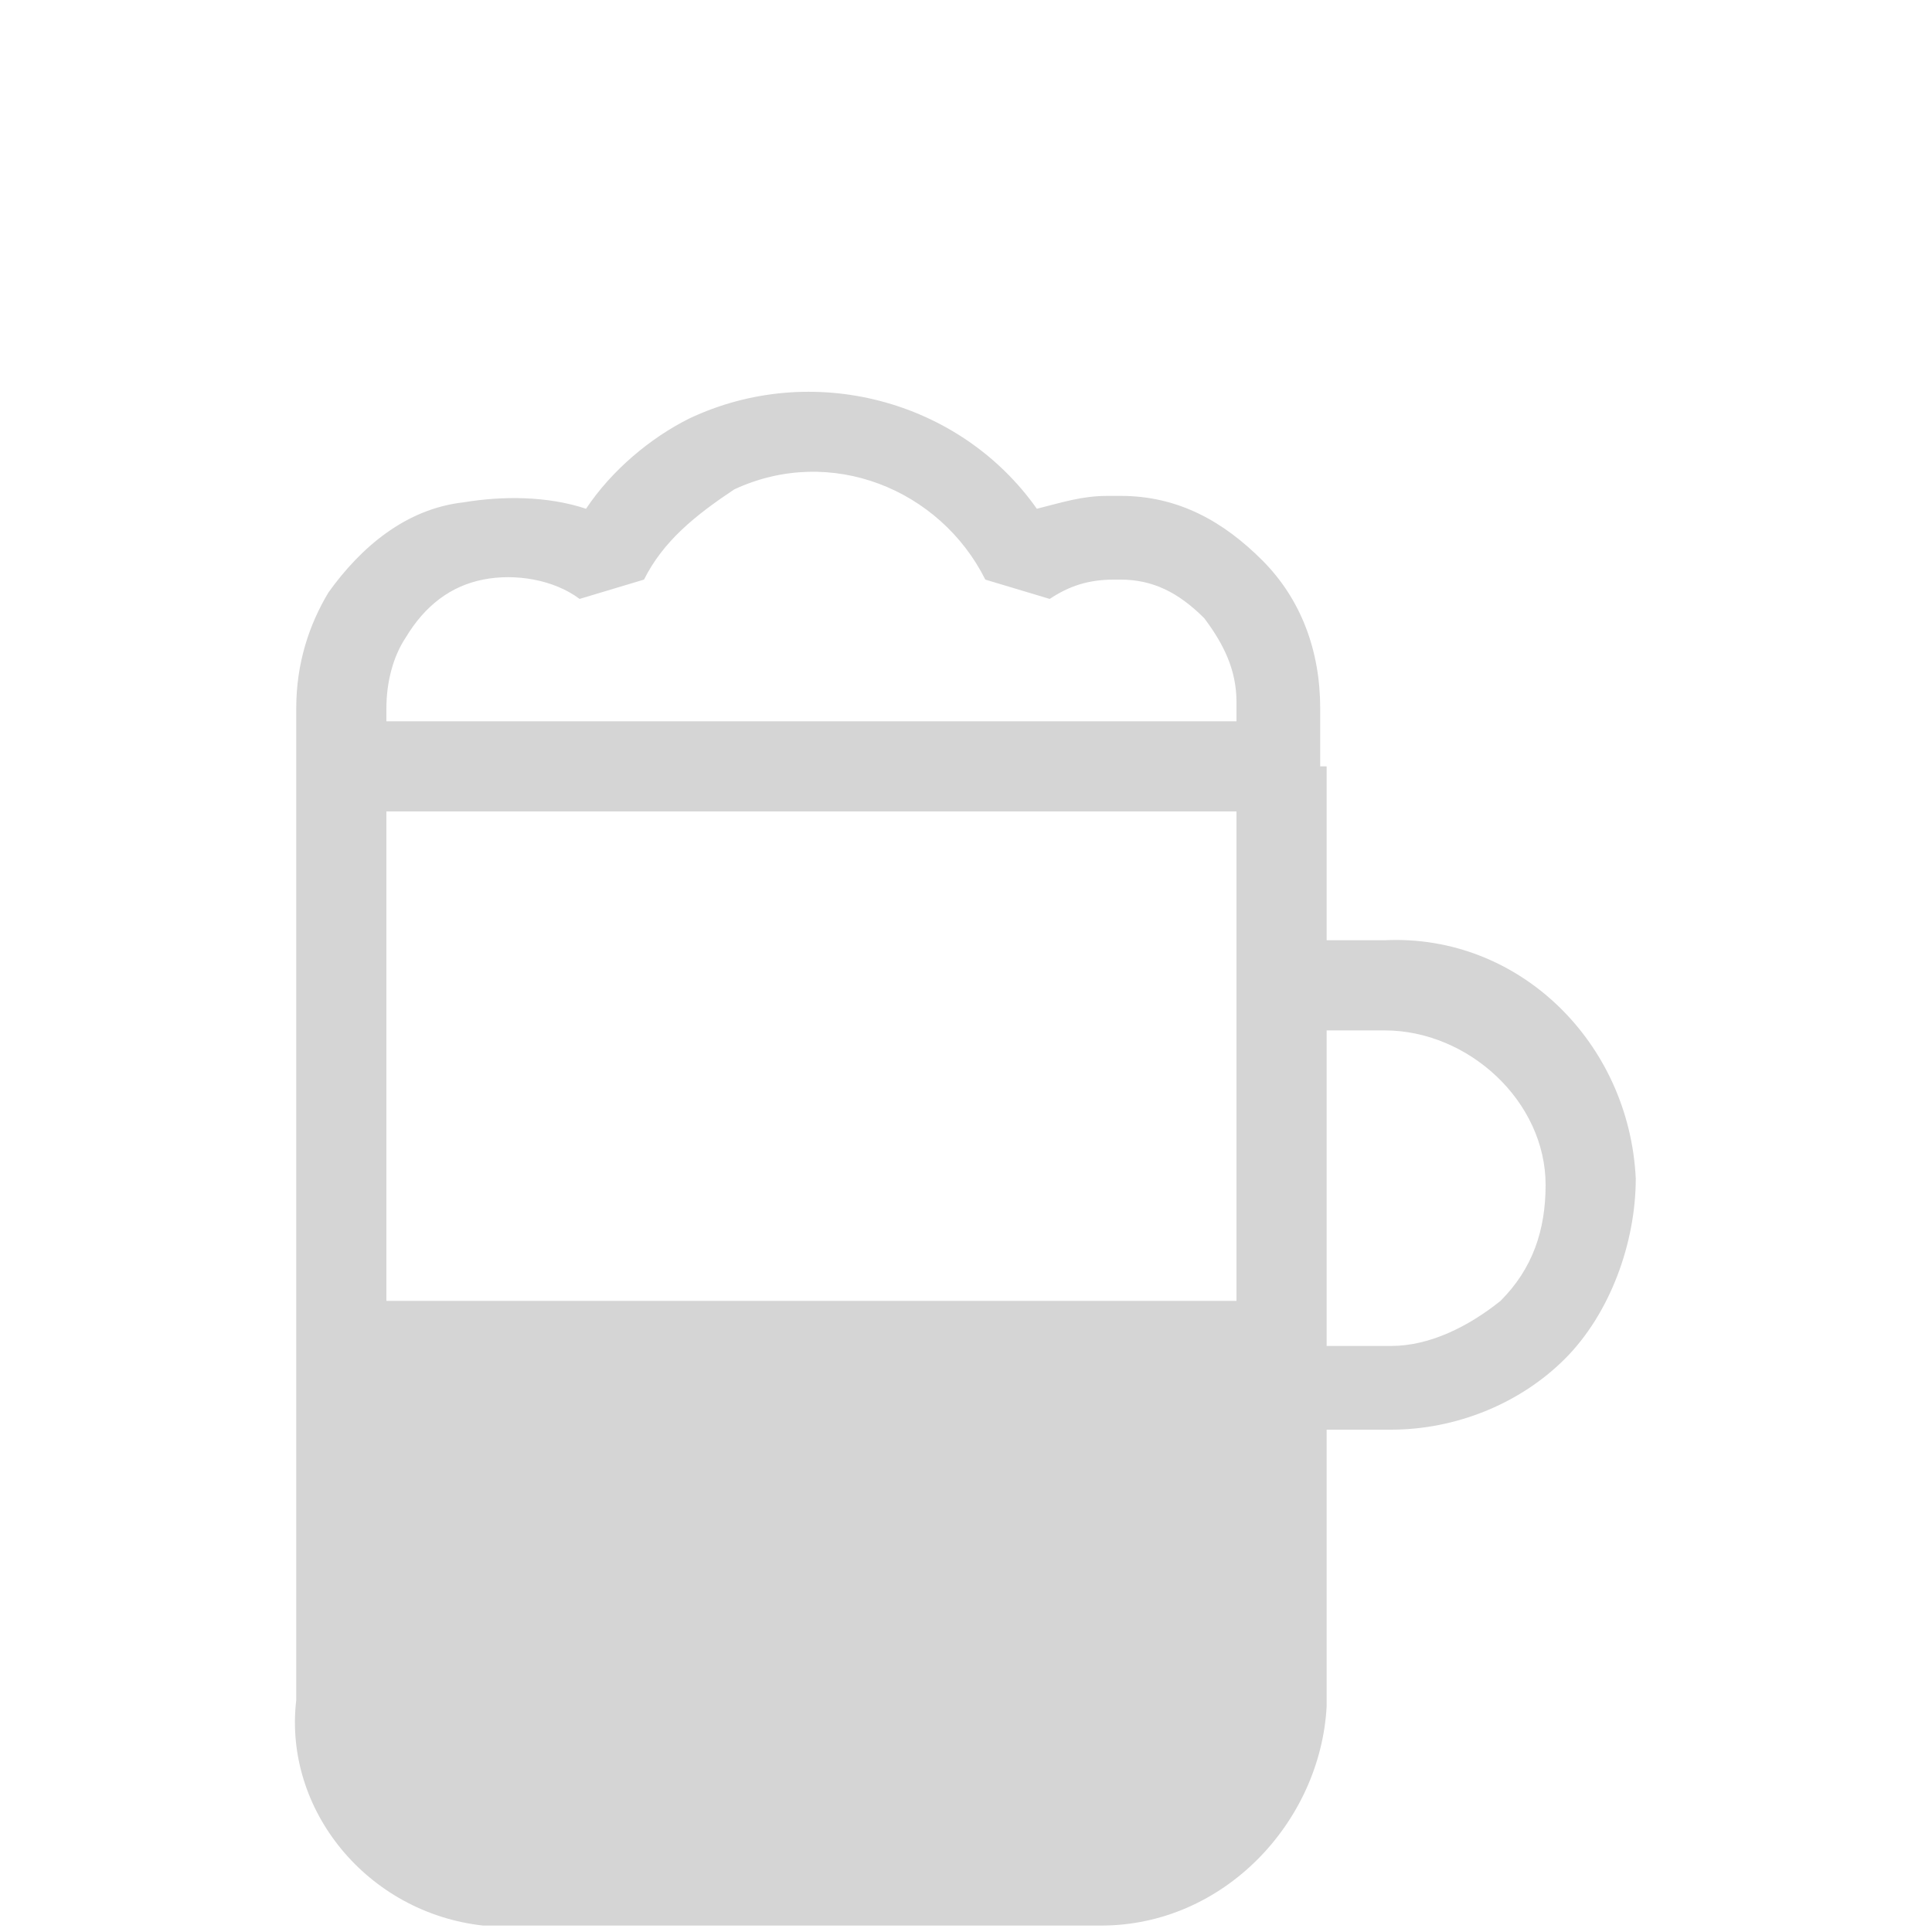
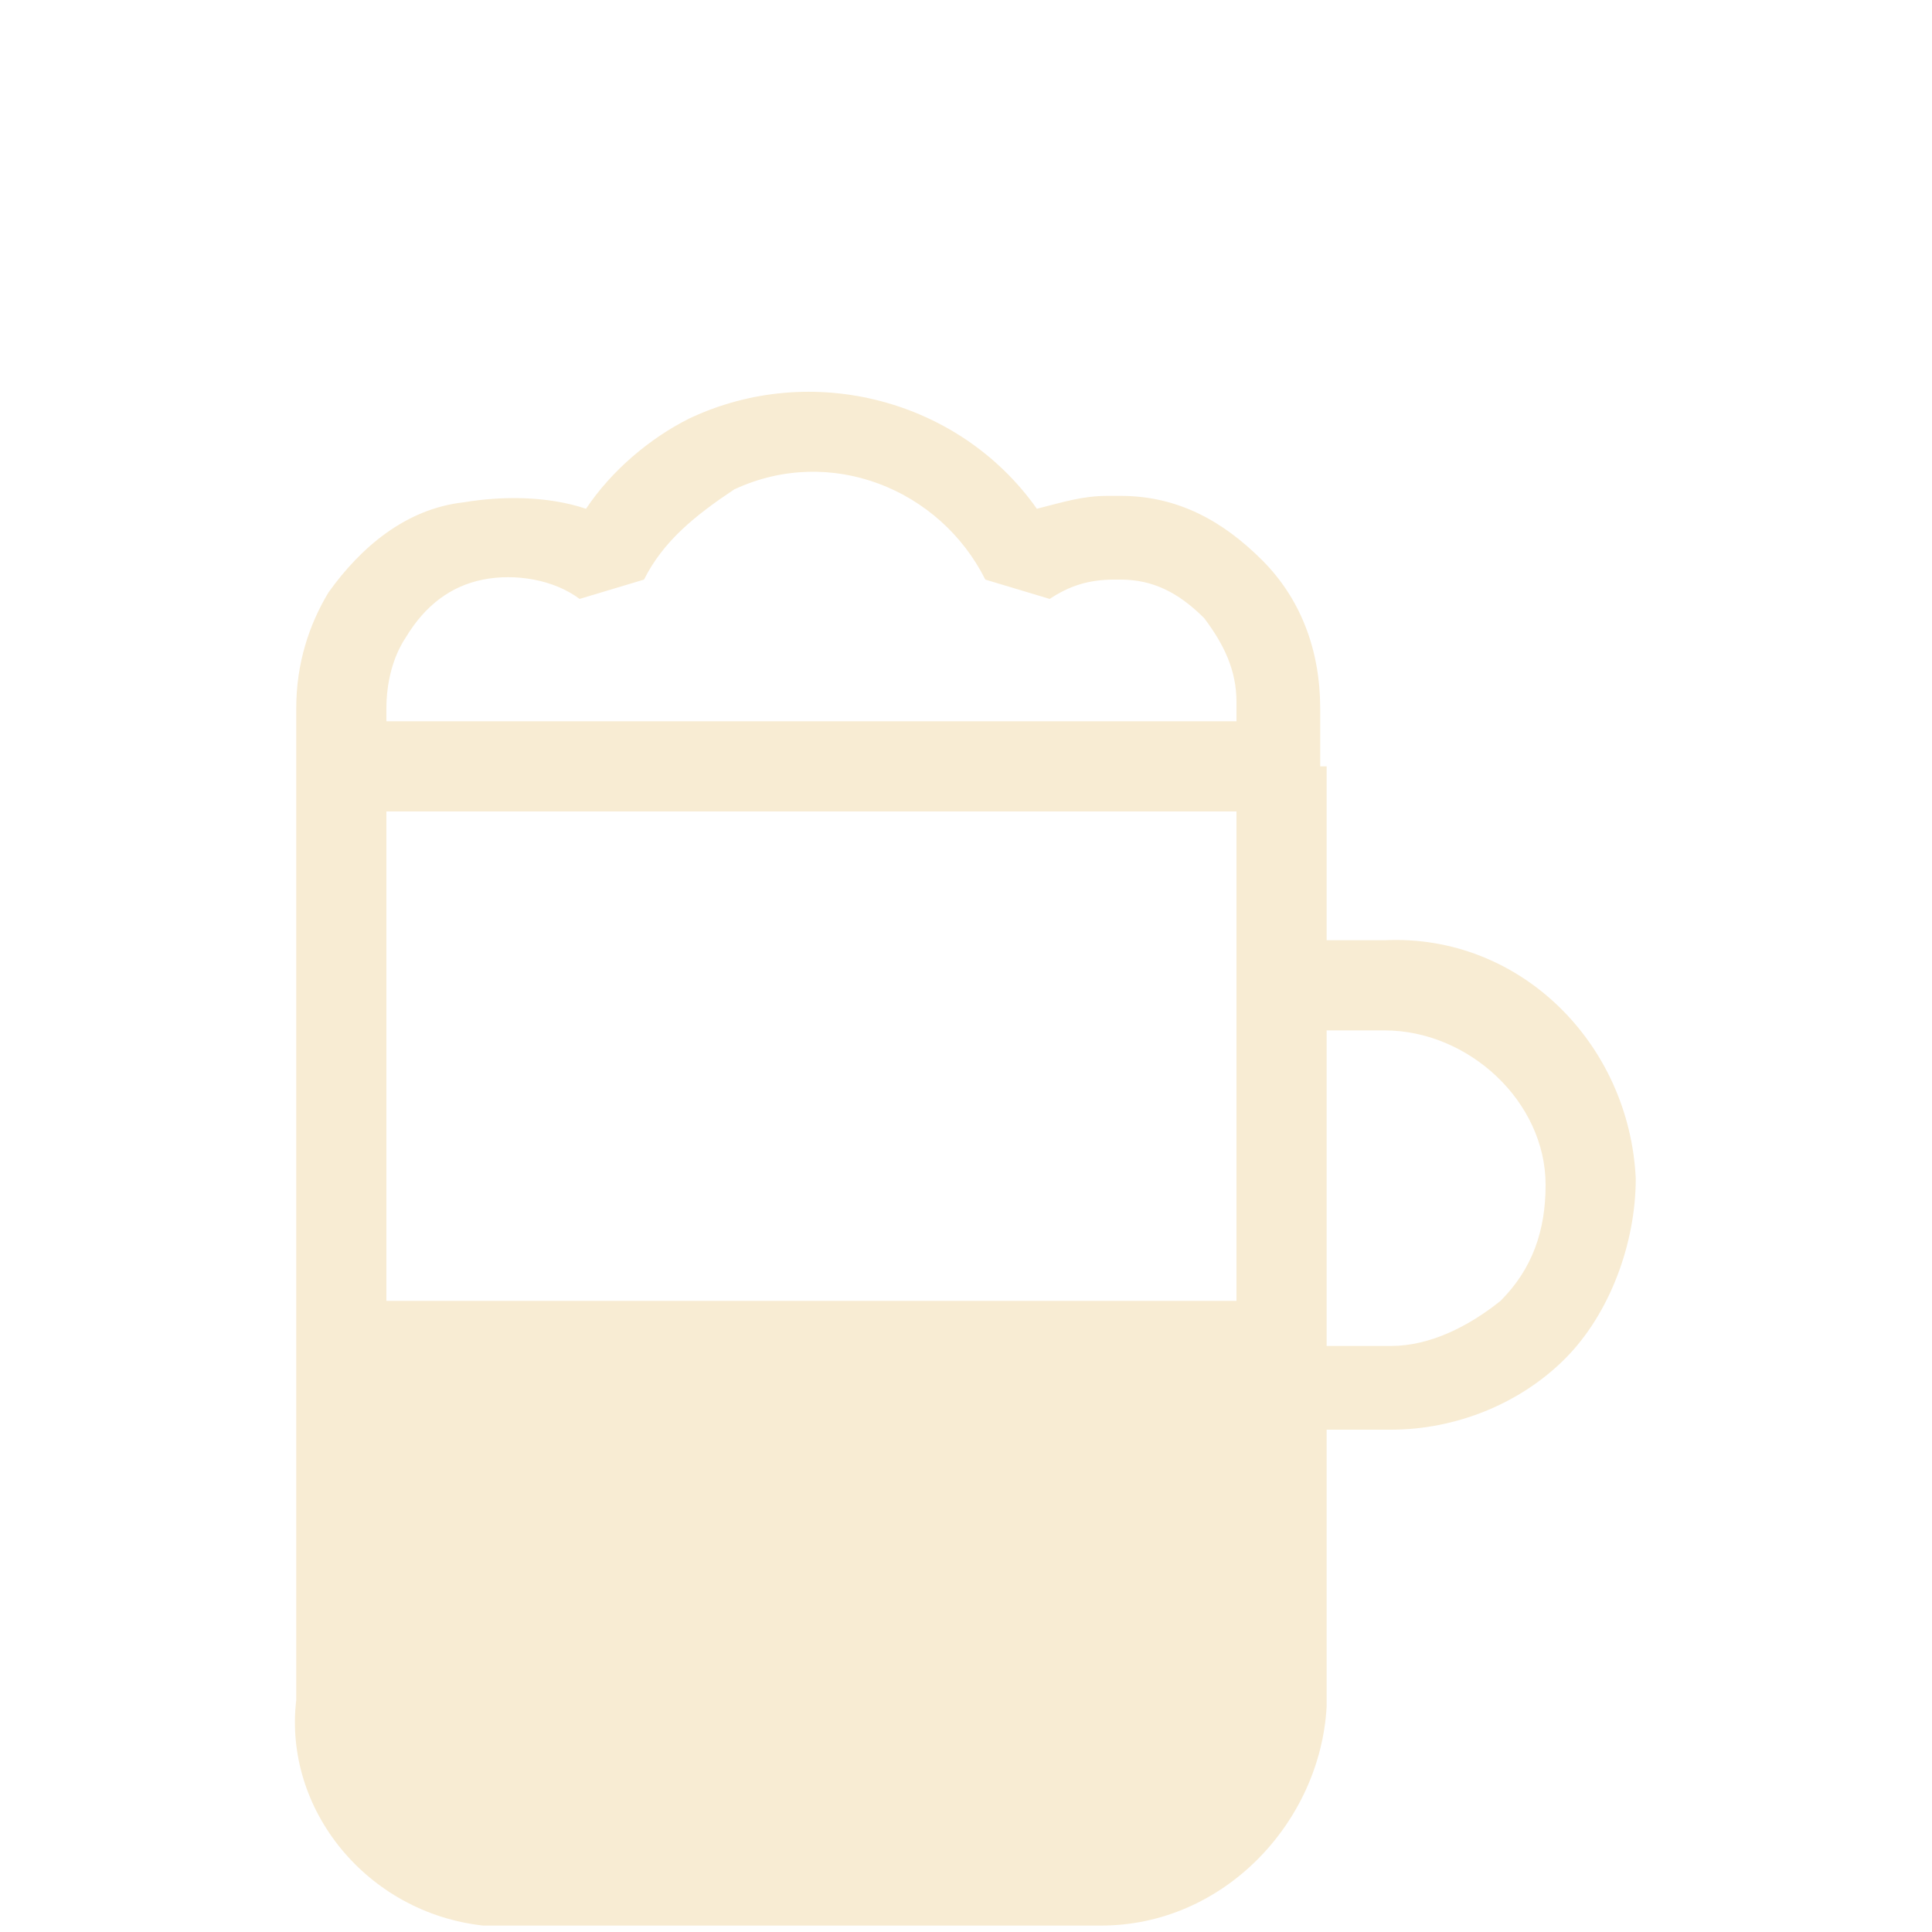
<svg xmlns="http://www.w3.org/2000/svg" version="1.1" id="Layer_1" x="0px" y="0px" width="30px" height="30px" viewBox="0 0 30 30" style="enable-background:new 0 0 30 30;" xml:space="preserve">
  <style type="text/css">
- 	.st0{fill:#D5D5D5;}
+ 	.st0{fill:#F8ECD3;}
</style>
  <g>
    <path class="st0" d="M17.1,29.9H7.5c-1.8-0.2-3.1-1.8-2.9-3.5l0-14.5H6v14.6c-0.1,1.1,0.6,2,1.6,2.1l9.5,0c1.1,0,2.1-0.9,2.1-2.1   V11.9h1.4v14.6C20.5,28.3,19,29.9,17.1,29.9z" />
    <path class="st0" d="M19.8,22.3v-1.4h1.8c0.6,0,1.2-0.3,1.7-0.7c0.5-0.5,0.7-1.1,0.7-1.8c0-1.3-1.2-2.4-2.5-2.4h-1.7v-1.4h1.7   c2.1-0.1,3.8,1.6,3.9,3.7c0,1-0.4,2.1-1.1,2.8c-0.7,0.7-1.7,1.1-2.7,1.1H19.8z" />
    <path class="st0" d="M19.8,12.6H5.3l-0.7-0.7V11c0-0.7,0.2-1.3,0.5-1.8c0.5-0.7,1.2-1.3,2.1-1.4c0.6-0.1,1.3-0.1,1.9,0.1   c0.4-0.6,1-1.1,1.6-1.4c1.9-0.9,4.2-0.3,5.4,1.4c0.4-0.1,0.7-0.2,1.1-0.2l0.2,0c0.9,0,1.6,0.4,2.2,1c0.6,0.6,0.9,1.4,0.9,2.3l0,1   L19.8,12.6z M6,11.2h13.2v-0.3c0-0.5-0.2-0.9-0.5-1.3C18.3,9.2,17.9,9,17.4,9l-0.1,0c-0.4,0-0.7,0.1-1,0.3l-1-0.3   c-0.7-1.4-2.4-2.1-3.9-1.4C10.8,8,10.3,8.4,10,9L9,9.3C8.6,9,8,8.9,7.5,9C7,9.1,6.6,9.4,6.3,9.9C6.1,10.2,6,10.6,6,11V11.2z" />
    <path class="st0" d="M19.8,20.2H5.3l0,0.6l0.3,7.1c0,0,0.6,1,1.3,1.1s2.4,0.2,2.4,0.2h7.2c0,0,1.7,0.1,2.3-0.6c0.6-0.7,1-1.1,1-2.2   c0-1,0-4.5,0-4.5V20.2z" />
  </g>
</svg>
